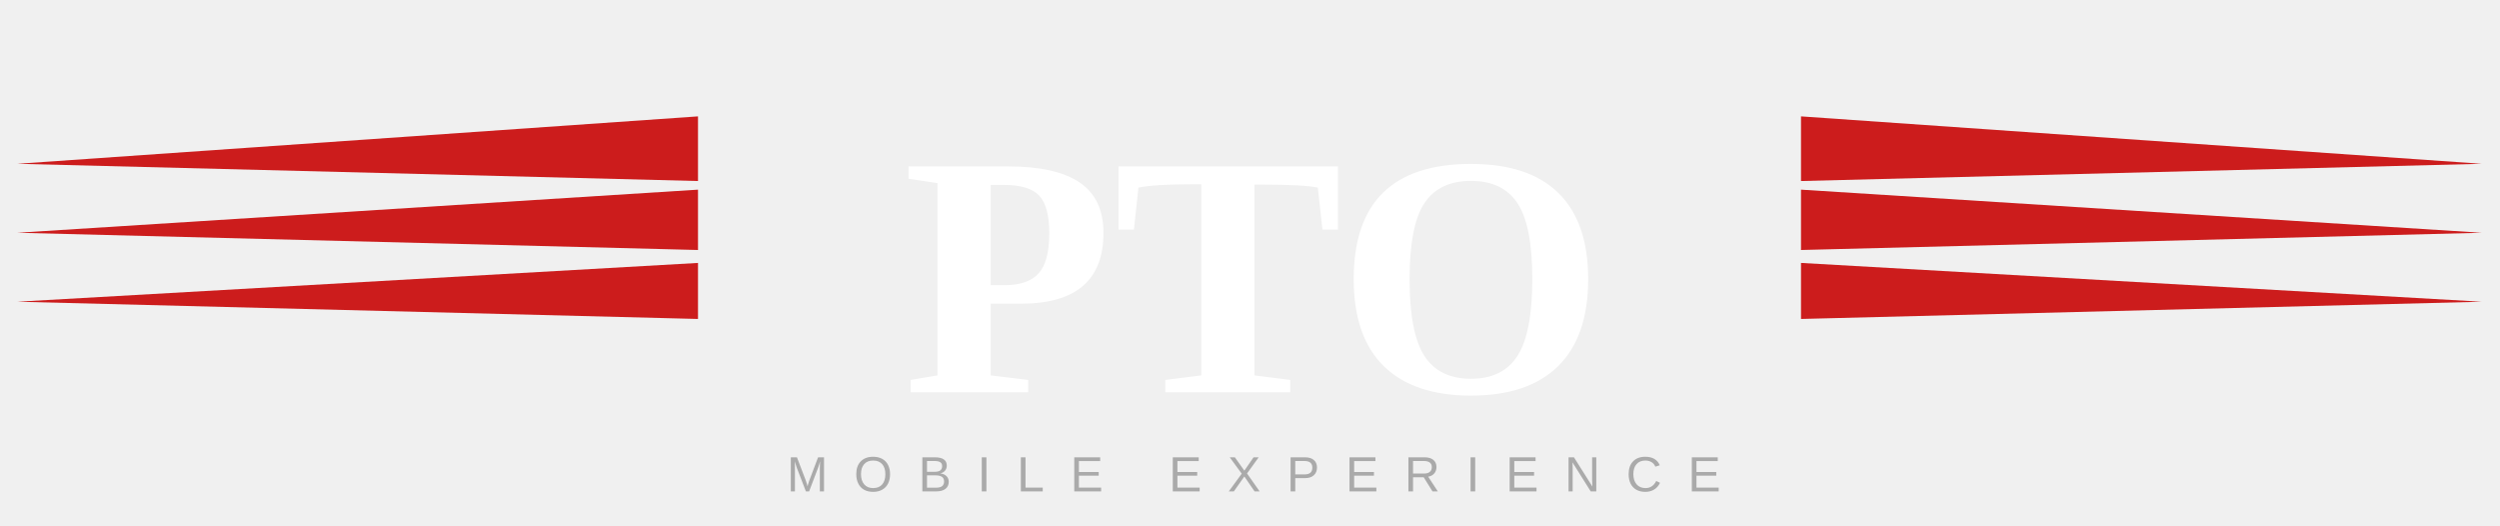
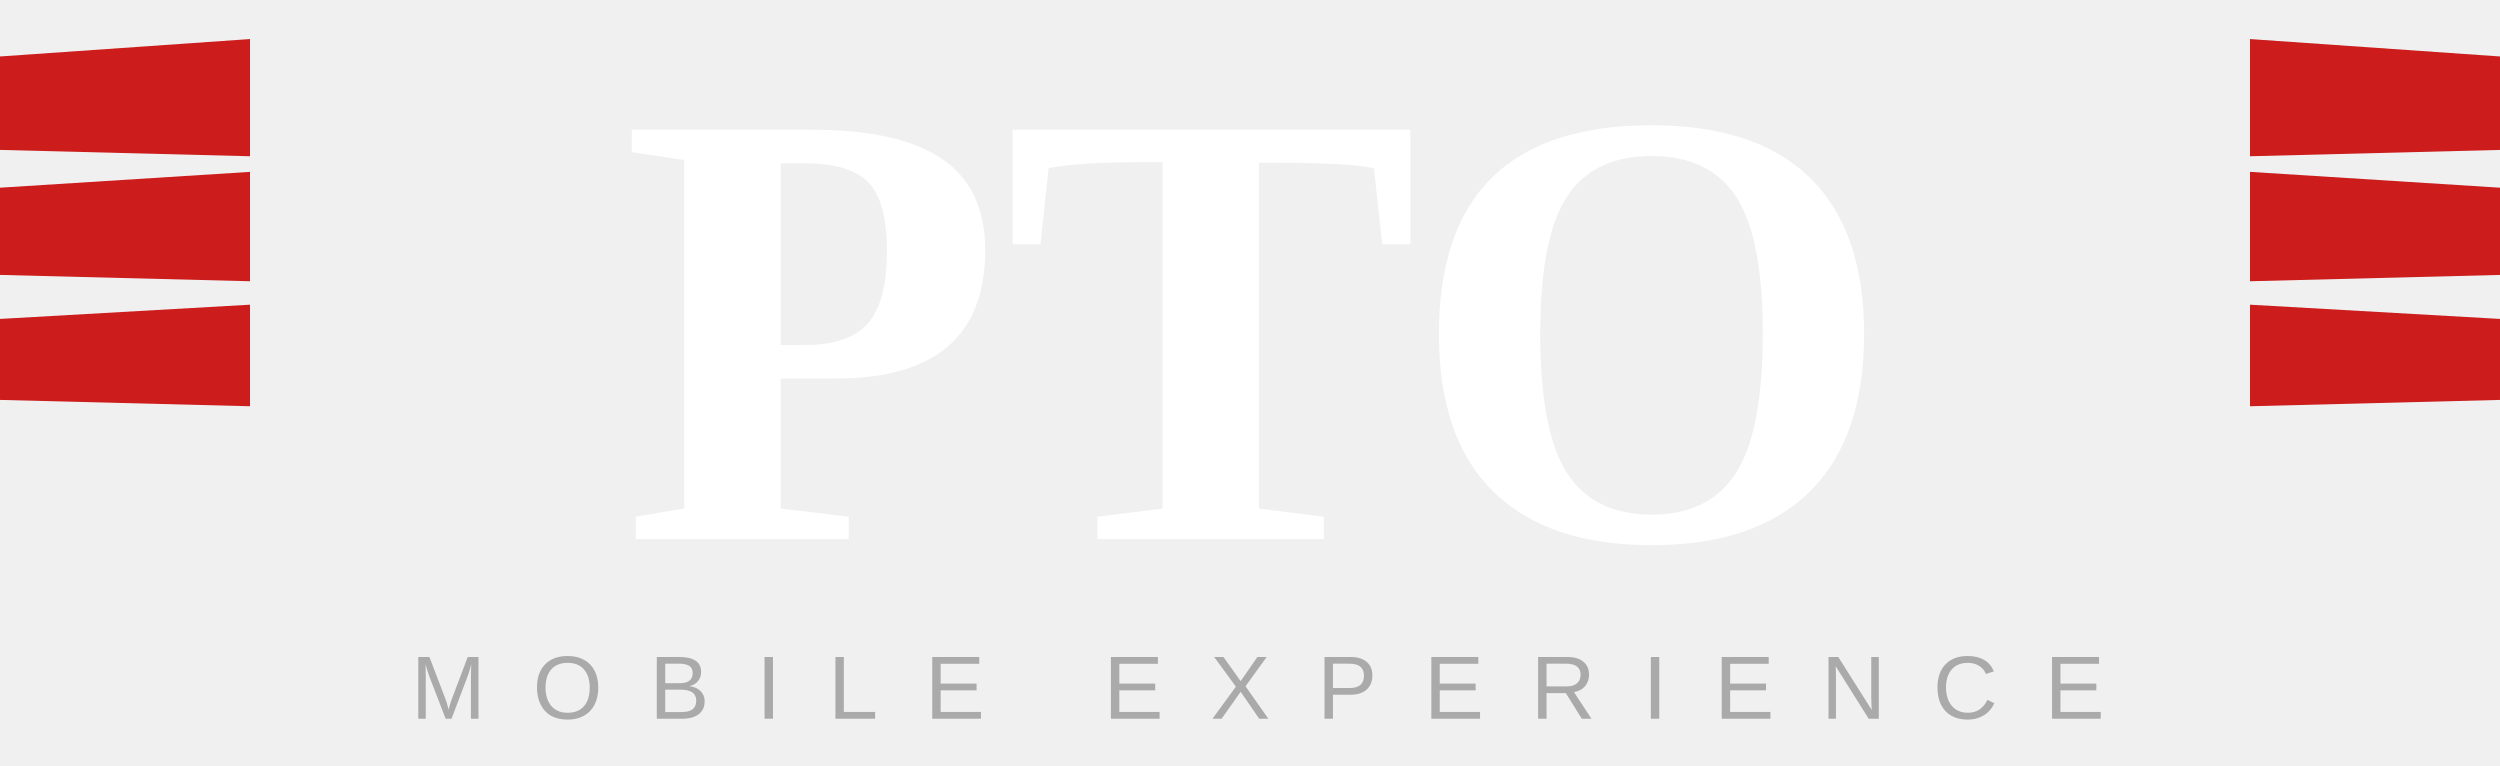
- <svg xmlns="http://www.w3.org/2000/svg" viewBox="0 0 580 122" fill="none">
+ <svg xmlns="http://www.w3.org/2000/svg" viewBox="130 22 320 98" fill="none">
  <polygon points="4,38 162,27 162,42" fill="#CC1C1C" />
  <polygon points="4,54 162,44 162,58" fill="#CC1C1C" />
  <polygon points="4,70 162,61 162,74" fill="#CC1C1C" />
  <text x="291" y="91" font-family="Georgia,'Times New Roman',Times,serif" font-size="80" font-weight="bold" text-anchor="middle" fill="white">PTO</text>
  <text x="291" y="114" font-family="Arial,Helvetica,sans-serif" font-size="11.5" text-anchor="middle" fill="#AAAAAA" letter-spacing="6">MOBILE EXPERIENCE</text>
  <polygon points="576,38 418,27 418,42" fill="#CC1C1C" />
  <polygon points="576,54 418,44 418,58" fill="#CC1C1C" />
  <polygon points="576,70 418,61 418,74" fill="#CC1C1C" />
</svg>
